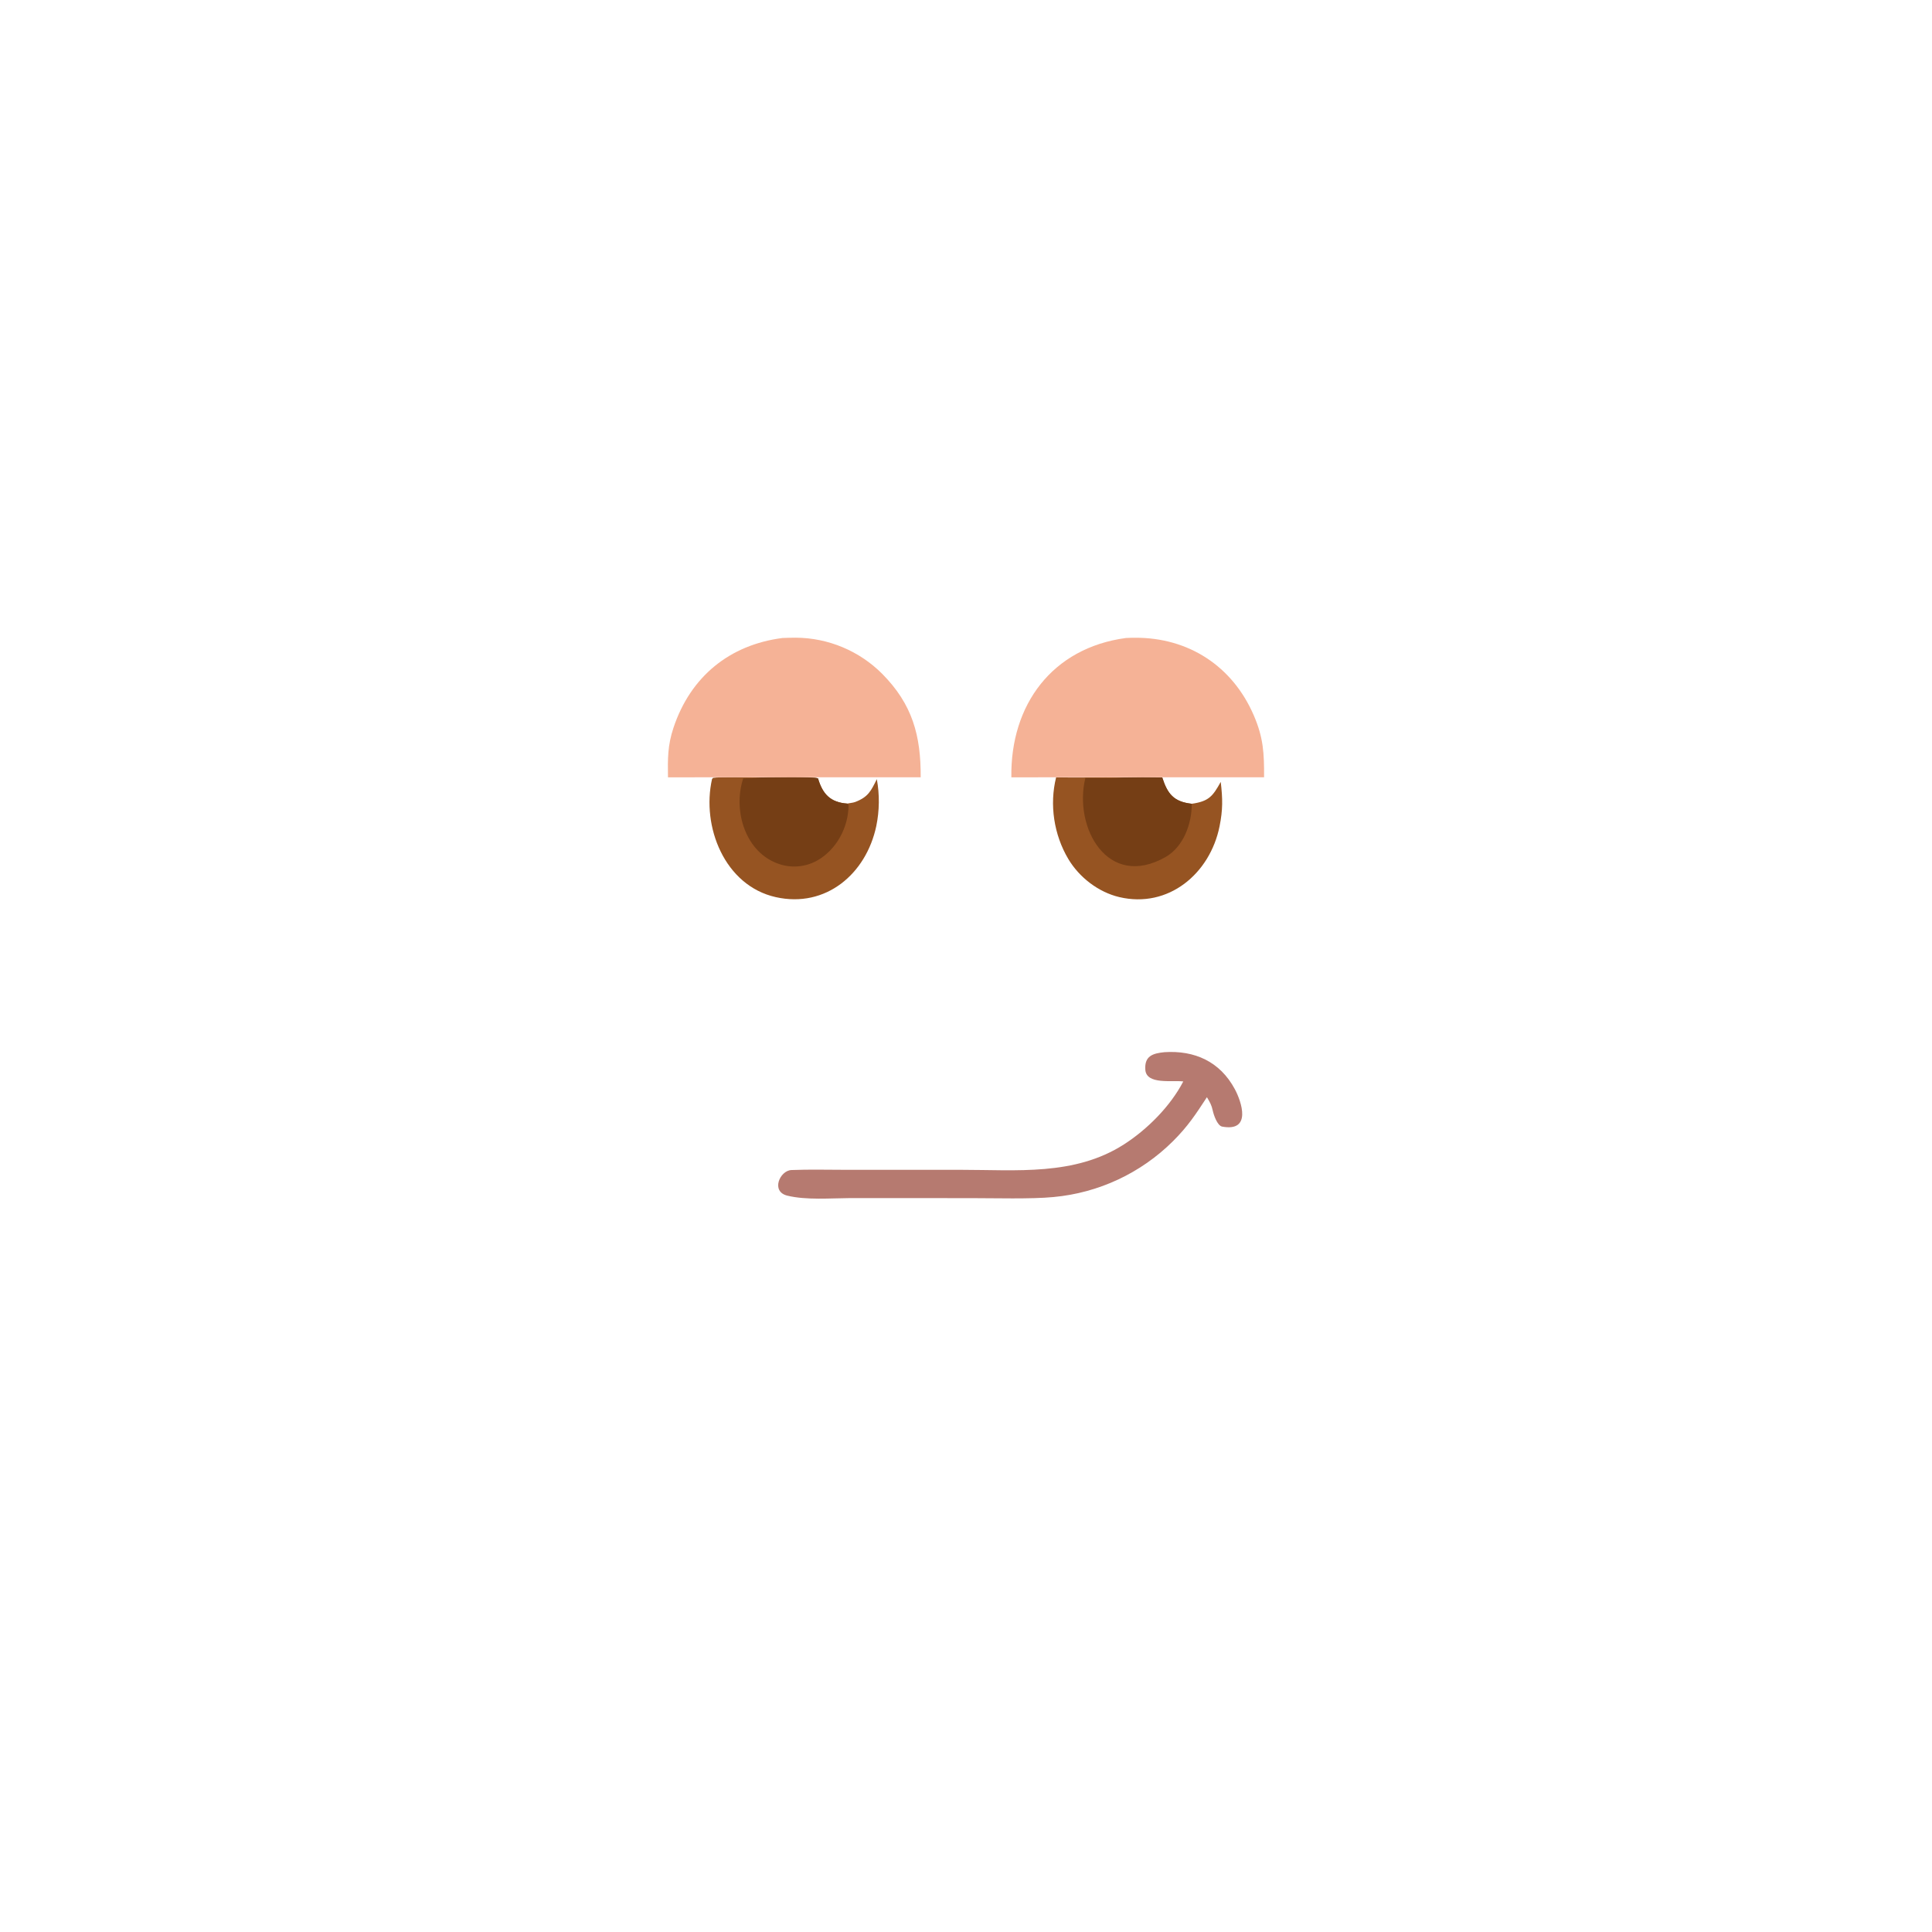
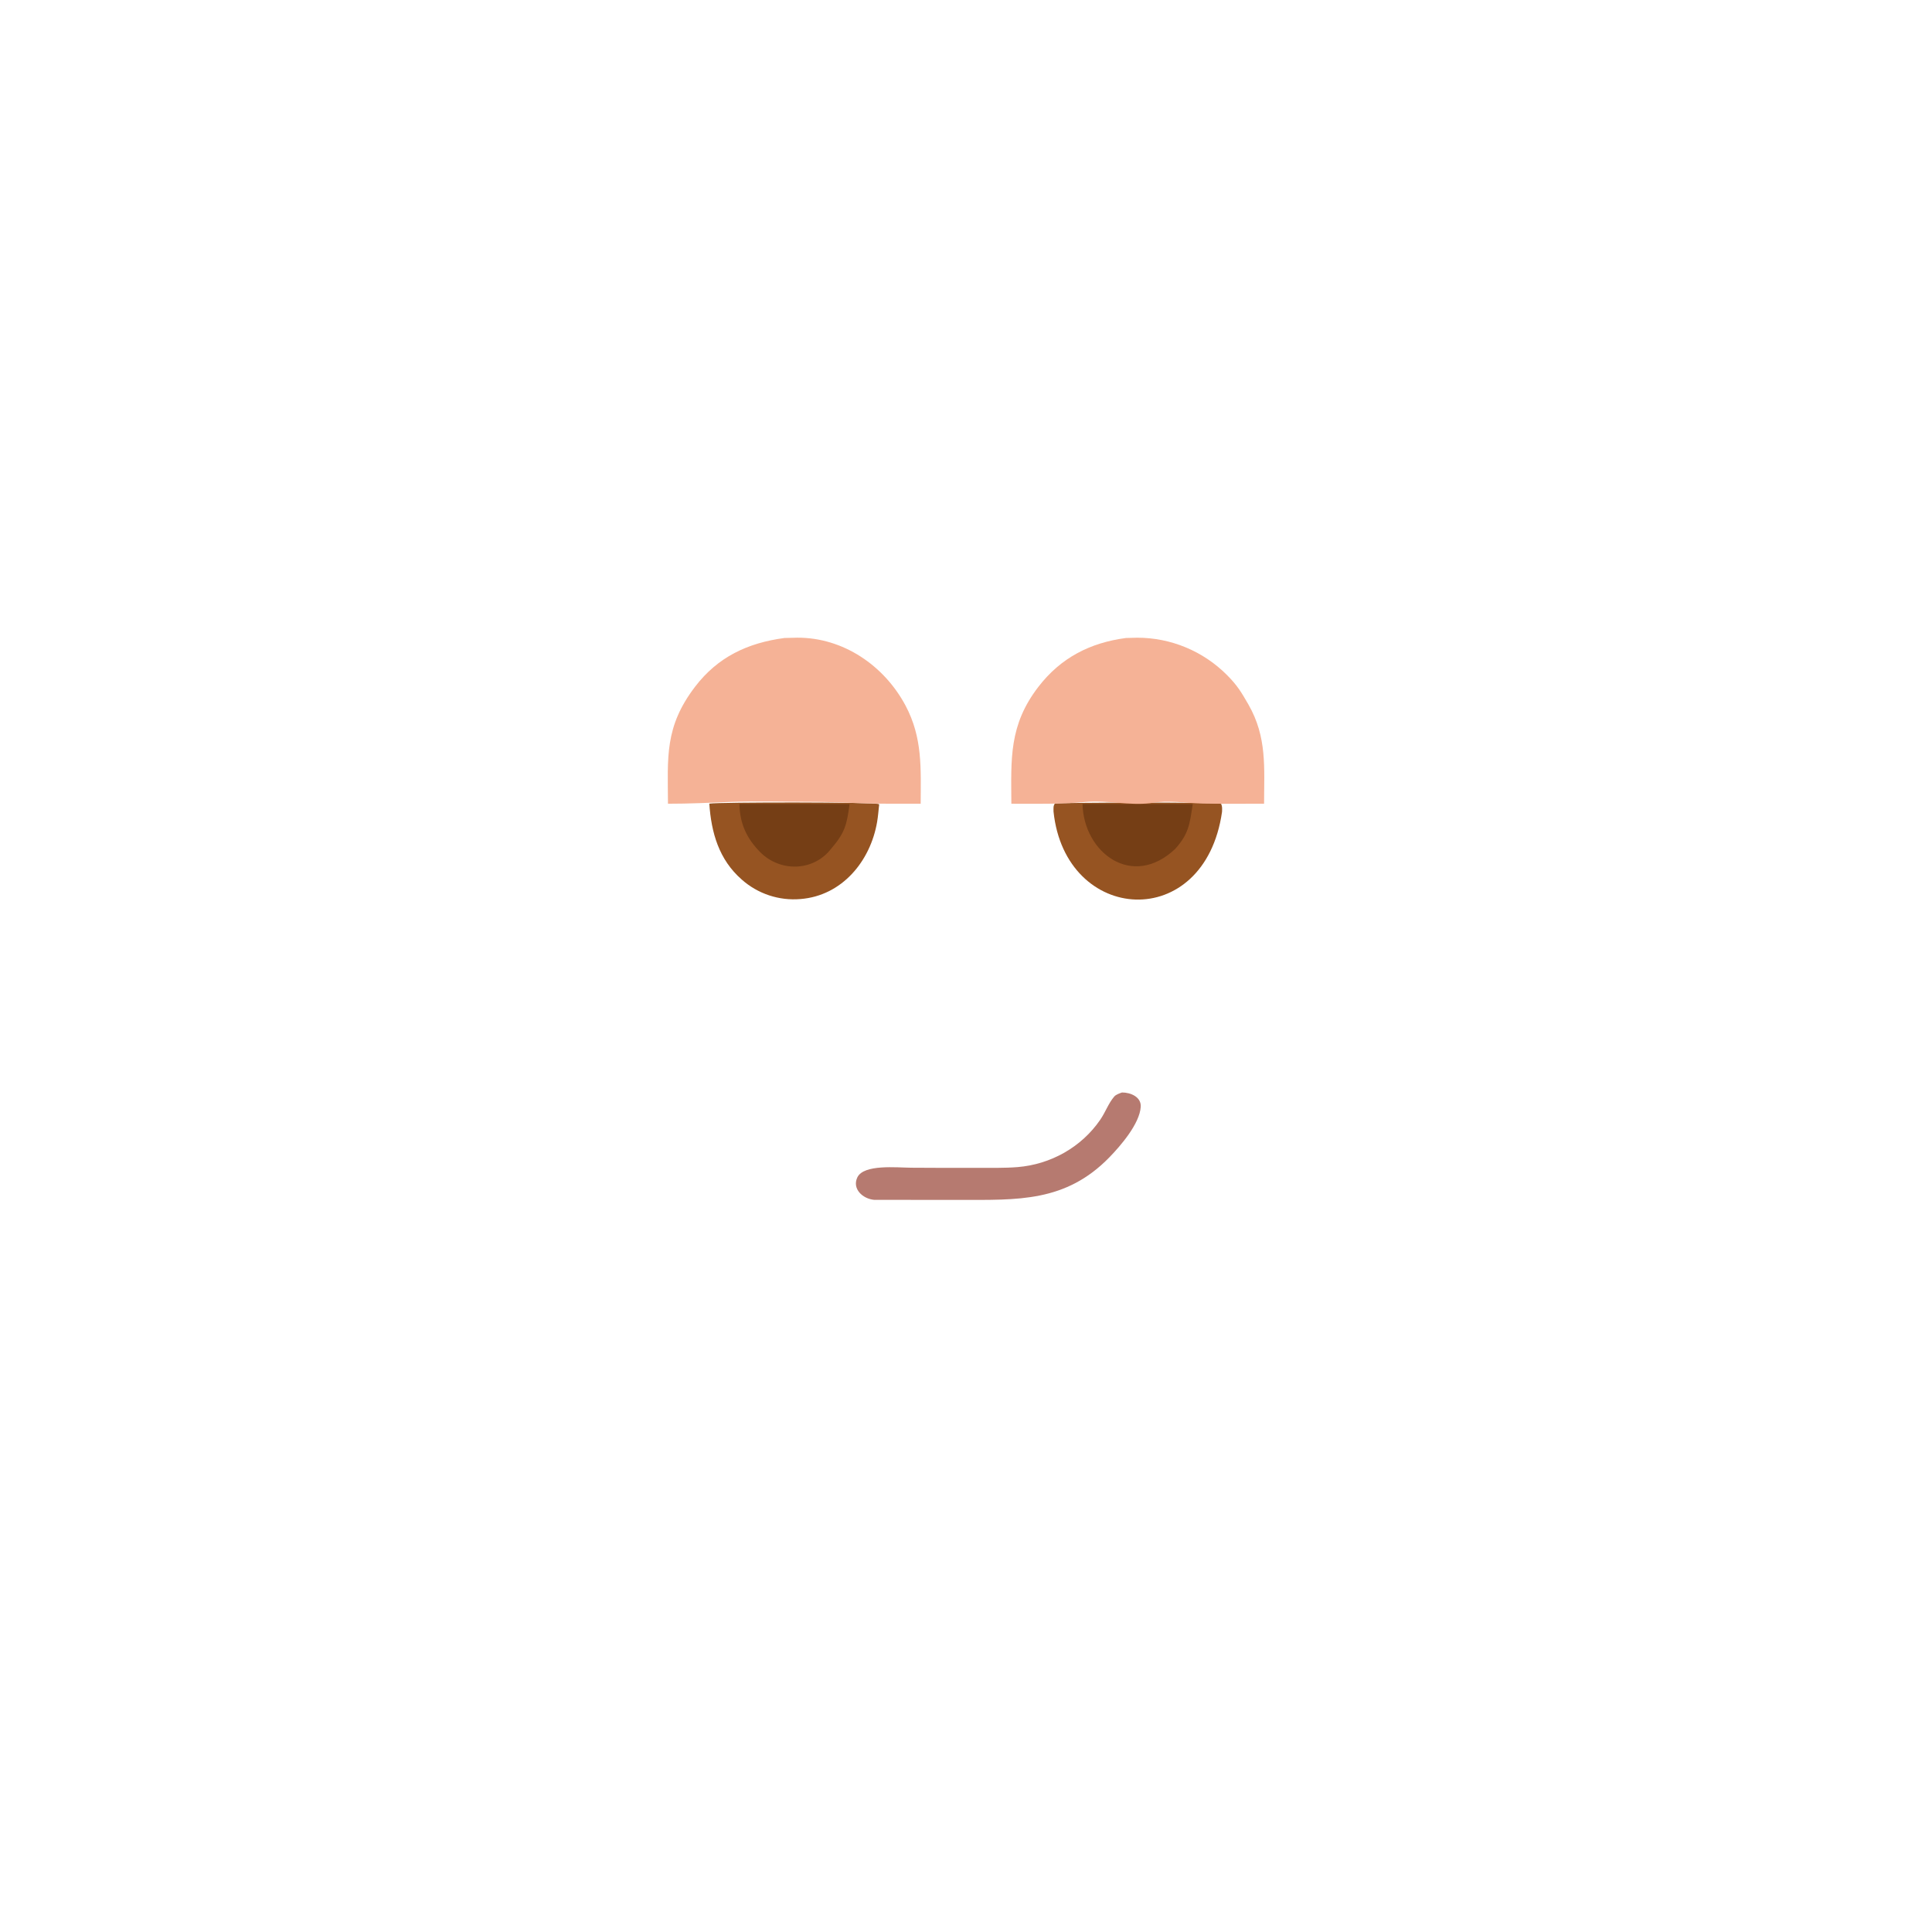
<svg xmlns="http://www.w3.org/2000/svg" version="1.1" viewBox="0 0 2048 2048" width="1024" height="1024">
-   <path transform="translate(0,0)" fill="rgb(255,255,255)" d="M 1071.89 824.04 C 1072.27 779.111 1081.05 747.382 1113.55 714.777 C 1165.93 662.236 1251.57 663.736 1302.35 717.58 C 1329.38 746.244 1341.89 784.931 1340.39 824.071 C 1339.64 831.574 1339.75 854.294 1340.03 862.196 C 1341.71 908.632 1334.95 949.158 1300.85 983.904 C 1275.64 1009.75 1240.97 1024.2 1204.87 1023.89 C 1169.43 1023.88 1136.04 1008.56 1110.99 983.777 C 1066.09 939.346 1071.79 882.215 1071.89 824.04 z" />
-   <path transform="translate(0,0)" fill="rgb(150,84,34)" d="M 1119.53 824.018 C 1142.75 824.531 1166.83 823.746 1190.38 824.148 C 1204.25 823.85 1218.13 823.832 1232.01 824.092 C 1237.59 841.411 1244.04 849.912 1263.3 852.032 C 1281.33 849.435 1285.5 844.244 1294.03 828.85 C 1296.14 846.927 1296.33 858.312 1292.77 875.998 C 1282.67 926.075 1238.57 963.271 1186.46 950.947 C 1164.42 945.735 1144.04 930.084 1132.43 910.54 C 1117.2 884.905 1112.29 852.975 1119.53 824.018 z" />
-   <path transform="translate(0,0)" fill="rgb(117,62,21)" d="M 1190.38 824.148 C 1204.25 823.85 1218.13 823.832 1232.01 824.092 C 1237.59 841.411 1244.04 849.912 1263.3 852.032 C 1263.44 873.554 1254.29 897.868 1235.43 908.542 C 1173.97 943.318 1137.8 876.862 1150.5 824.854 C 1162.33 824.558 1179.23 825.674 1190.38 824.148 z" />
-   <path transform="translate(0,0)" fill="rgb(255,255,255)" d="M 707.941 824.126 C 707.823 812.462 707.905 801.193 709.922 789.663 C 721.221 725.079 775.014 676.68 841.039 676.16 C 876.114 675.859 909.855 689.587 934.757 714.29 C 967.818 747.18 974.762 779.494 975.933 824.052 C 975.921 884.785 982.53 935.979 937.703 982.598 C 912.516 1008.73 877.867 1023.62 841.572 1023.91 C 805.119 1024.23 772.58 1008.95 746.827 983.566 C 702.152 939.532 707.925 881.706 707.941 824.126 z" />
-   <path transform="translate(0,0)" fill="rgb(150,84,34)" d="M 805.539 824.169 C 812.621 824.047 864.487 822.923 867.157 825.202 C 872.057 841.806 880.32 850.648 898.352 851.858 C 899.425 851.392 904.114 851.073 906.449 850.183 C 920.593 844.794 923.381 838.151 929.476 825.915 C 932.477 842.357 932.288 859.222 928.917 875.592 C 918.162 926.481 875.277 962.854 822.356 951.002 C 768.003 938.829 743.477 876.061 754.781 825.863 L 755.779 824.605 C 762.718 823.294 796.374 824.059 805.539 824.169 z" />
-   <path transform="translate(0,0)" fill="rgb(117,62,21)" d="M 805.539 824.169 C 812.621 824.047 864.487 822.923 867.157 825.202 C 872.057 841.806 880.32 850.648 898.352 851.858 L 899.483 853.544 C 899.431 877.098 886.542 901.065 865.674 912.525 C 853.695 919.006 839.589 920.313 826.623 916.144 C 790.142 904.496 776.575 859.421 787.854 825.119 C 794.379 825.073 799.074 825.147 805.539 824.169 z" />
-   <path transform="translate(0,0)" fill="rgb(182,122,112)" d="M 1234.4 1115.35 C 1266.07 1113.3 1293.17 1125.06 1309.02 1154.65 C 1316.07 1167.82 1327.15 1200.08 1295.56 1194.25 C 1290.41 1193.3 1286.52 1181.82 1285.55 1177.16 C 1284.36 1171.5 1282.51 1168.31 1279.39 1163.08 C 1267.26 1181.59 1259.28 1193.86 1243.45 1209.66 C 1209.36 1243.6 1164.49 1264.56 1116.59 1268.93 C 1093.11 1271.19 1053.94 1270.07 1029.41 1270.07 L 901.162 1270.02 C 880.412 1270.15 854.555 1272.34 834.531 1267.42 C 816.875 1263.08 826.605 1240.79 838.957 1240.29 C 858.029 1239.52 878.106 1240.05 897.378 1240.06 L 1018.08 1240.05 C 1077.59 1240.03 1139.08 1246.65 1191.32 1213.18 C 1216.15 1197.28 1240.73 1172.6 1254.32 1146.38 C 1242.62 1144.86 1215.21 1150.1 1214.09 1133.96 C 1213.06 1119.23 1222.16 1116.59 1234.4 1115.35 z" />
-   <path transform="translate(0,0)" fill="rgb(245,178,150)" d="M 829.423 676.305 C 834.153 676.106 838.888 675.996 843.623 675.976 C 878.003 676.189 910.91 689.963 935.192 714.304 C 967.332 746.763 976.205 779.836 975.97 823.949 L 856.5 823.942 L 708.081 823.987 C 707.811 804.348 707.625 790.341 713.911 771.468 C 732.016 717.107 773.473 683.531 829.423 676.305 z" />
-   <path transform="translate(0,0)" fill="rgb(245,178,150)" d="M 1193.5 676.3 C 1196.78 676.123 1200.05 676.034 1203.33 676.032 C 1260.15 675.835 1306.54 706.303 1328.98 758.128 C 1339.32 782.008 1340.11 798.583 1339.97 823.948 L 1220.5 823.943 L 1072.08 823.987 C 1070.95 747.11 1115.36 686.806 1193.5 676.3 z" />
+   <path transform="translate(0,0)" fill="rgb(255,255,255)" d="M 1116.78 860.307 C 1116.8 856.956 1116.32 854.263 1118.26 851.741 C 1127.59 850.711 1287.65 850.104 1294.48 852.093 C 1295.8 855.328 1295.48 857.077 1295.41 860.546 L 1296.44 851.3 C 1302.32 852.535 1332.26 852.021 1340.37 851.976 C 1338.81 903.299 1341.75 941.684 1301.52 983.115 C 1276.76 1009.02 1242.52 1023.72 1206.7 1023.84 C 1156.66 1024.33 1108.5 994.53 1086.53 949.507 C 1071.33 918.365 1071.82 885.537 1071.85 851.827 C 1080.75 851.905 1089.64 851.895 1098.54 851.798 C 1103.6 851.717 1111.06 850.764 1114.94 852.854 C 1116.74 855.535 1116.54 857.087 1116.78 860.307 z" />
+   <path transform="translate(0,0)" fill="rgb(150,84,34)" d="M 1116.78 860.307 C 1116.8 856.956 1116.32 854.263 1118.26 851.741 C 1127.59 850.711 1287.65 850.104 1294.48 852.093 C 1295.8 855.328 1295.48 857.077 1295.41 860.546 C 1277 989.458 1129.25 979.745 1116.78 860.307 z" />
+   <path transform="translate(0,0)" fill="rgb(117,62,21)" d="M 1147.52 852.23 L 1264.36 852.338 C 1261.16 873.299 1260.28 883.84 1245.69 899.944 C 1200.11 942.882 1148.72 903.797 1147.52 852.23 z" />
+   <path transform="translate(0,0)" fill="rgb(255,255,255)" d="M 751.897 851.894 C 762.184 850.174 927.763 850.189 931.51 852.402 C 931.674 852.499 931.804 852.645 931.951 852.766 L 932.53 851.961 L 975.933 851.894 C 975.763 904.177 975.971 943.65 936.832 983.538 C 911.663 1009.13 877.331 1023.64 841.436 1023.85 C 805.864 1024.18 771.968 1008.93 747.081 983.867 C 708.248 944.75 707.896 902.648 707.975 851.841 C 722.305 852.014 736.638 851.959 750.967 851.675 L 751.897 851.894 z" />
+   <path transform="translate(0,0)" fill="rgb(150,84,34)" d="M 751.897 851.894 C 762.184 850.174 927.763 850.189 931.51 852.402 C 931.674 852.499 931.804 852.645 931.951 852.766 C 931.245 858.973 930.833 865.153 929.776 871.319 C 922.651 912.905 892.607 949.495 848.652 953.014 C 825.878 955.005 803.291 947.516 786.218 932.313 C 762.083 911.182 754.003 882.724 751.897 851.894 z" />
+   <path transform="translate(0,0)" fill="rgb(117,62,21)" d="M 783.838 852.173 L 900.595 852.321 C 897.512 874.959 895.671 882.66 880.727 900.07 C 861.865 924.013 826.725 924.517 805.664 903.125 C 791.268 888.503 784.175 872.709 783.838 852.173 z" />
+   <path transform="translate(0,0)" fill="rgb(182,122,112)" d="M 1189.37 1158.08 C 1198.5 1158.03 1209.89 1162.82 1209.23 1173.27 C 1208.09 1191.27 1187.83 1214.64 1175.95 1226.85 C 1129.56 1274.5 1078.71 1271.94 1017.37 1271.94 L 926.75 1271.9 C 914.372 1270.82 903.079 1260.11 908.825 1248.07 C 915.589 1233.9 950.755 1237.73 965.984 1237.83 C 989.324 1238 1012.66 1238.05 1036 1237.97 C 1049.84 1237.95 1065.06 1238.28 1078.65 1237.17 C 1113.71 1234.33 1146.33 1216.11 1166.28 1187 C 1172.02 1178.64 1174.9 1169.66 1181.14 1162.38 C 1182.96 1160.26 1186.71 1159 1189.37 1158.08 z" />
+   <path transform="translate(0,0)" fill="rgb(245,178,150)" d="M 1193.5 676.3 C 1197.5 676.135 1201.5 676.032 1205.51 675.992 C 1241.19 675.991 1275.39 690.203 1300.57 715.485 C 1311.49 726.371 1315.95 733.853 1323.42 746.883 C 1343.19 781.347 1340.07 813.774 1339.97 851.949 C 1318.64 851.962 1296.47 852.201 1275.2 851.796 C 1255.54 851.421 1239.68 847.853 1219.09 851.41 C 1196.88 854.086 1173.06 847.995 1150.31 850.13 C 1124.4 852.562 1098.09 852.001 1072.08 851.987 C 1071.82 804.551 1069.33 768.867 1100.73 728.07 C 1124.47 697.219 1155.52 681.354 1193.5 676.3 z" />
+   <path transform="translate(0,0)" fill="rgb(245,178,150)" d="M 831.504 676.299 C 836.006 676.131 840.509 676.021 845.014 675.969 C 893.729 675.72 937.228 705.464 959.838 747.818 C 978.138 782.097 976.064 814.747 975.972 851.949 C 964.512 851.966 953.052 851.96 941.592 851.964 C 912.308 851.975 883.864 849.868 854.5 849.942 C 828.619 849.924 801.251 849.029 775.502 850.038 C 752.357 850.944 731.419 852.001 708.078 851.987 C 707.825 802.692 704.358 770.561 736.716 728.079 C 760.892 696.338 792.554 681.53 831.504 676.299 z" />
</svg>
